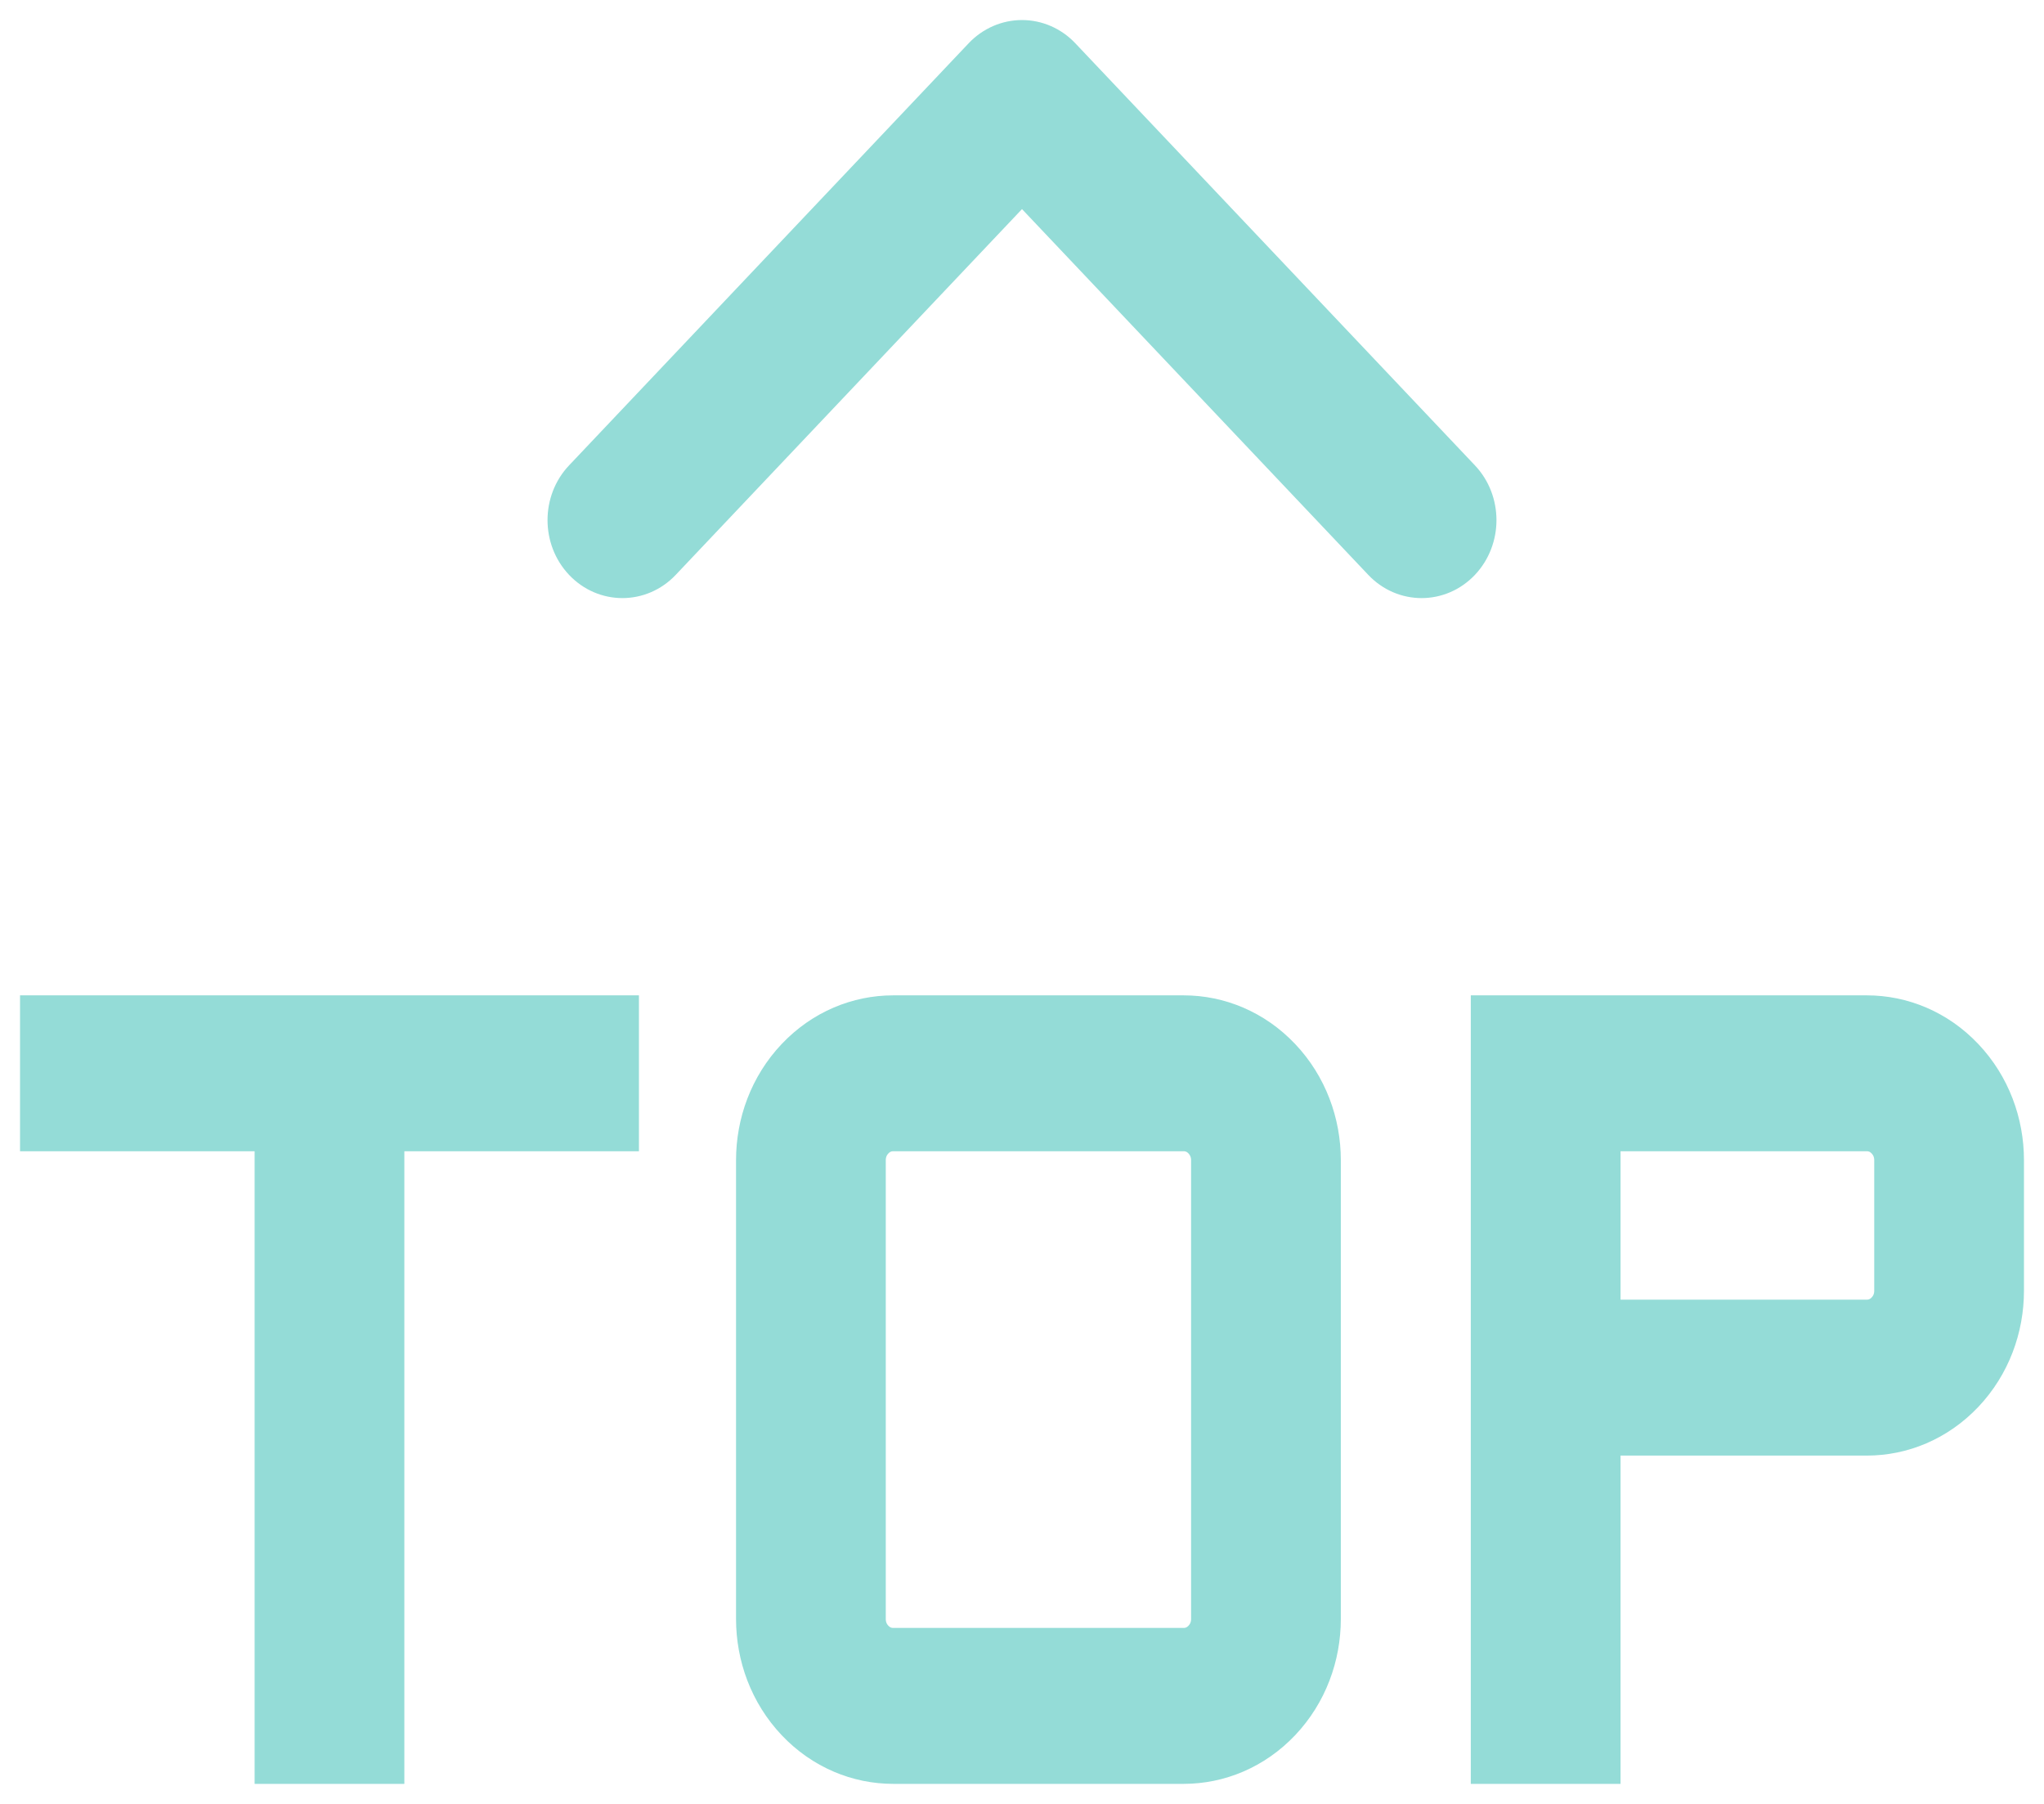
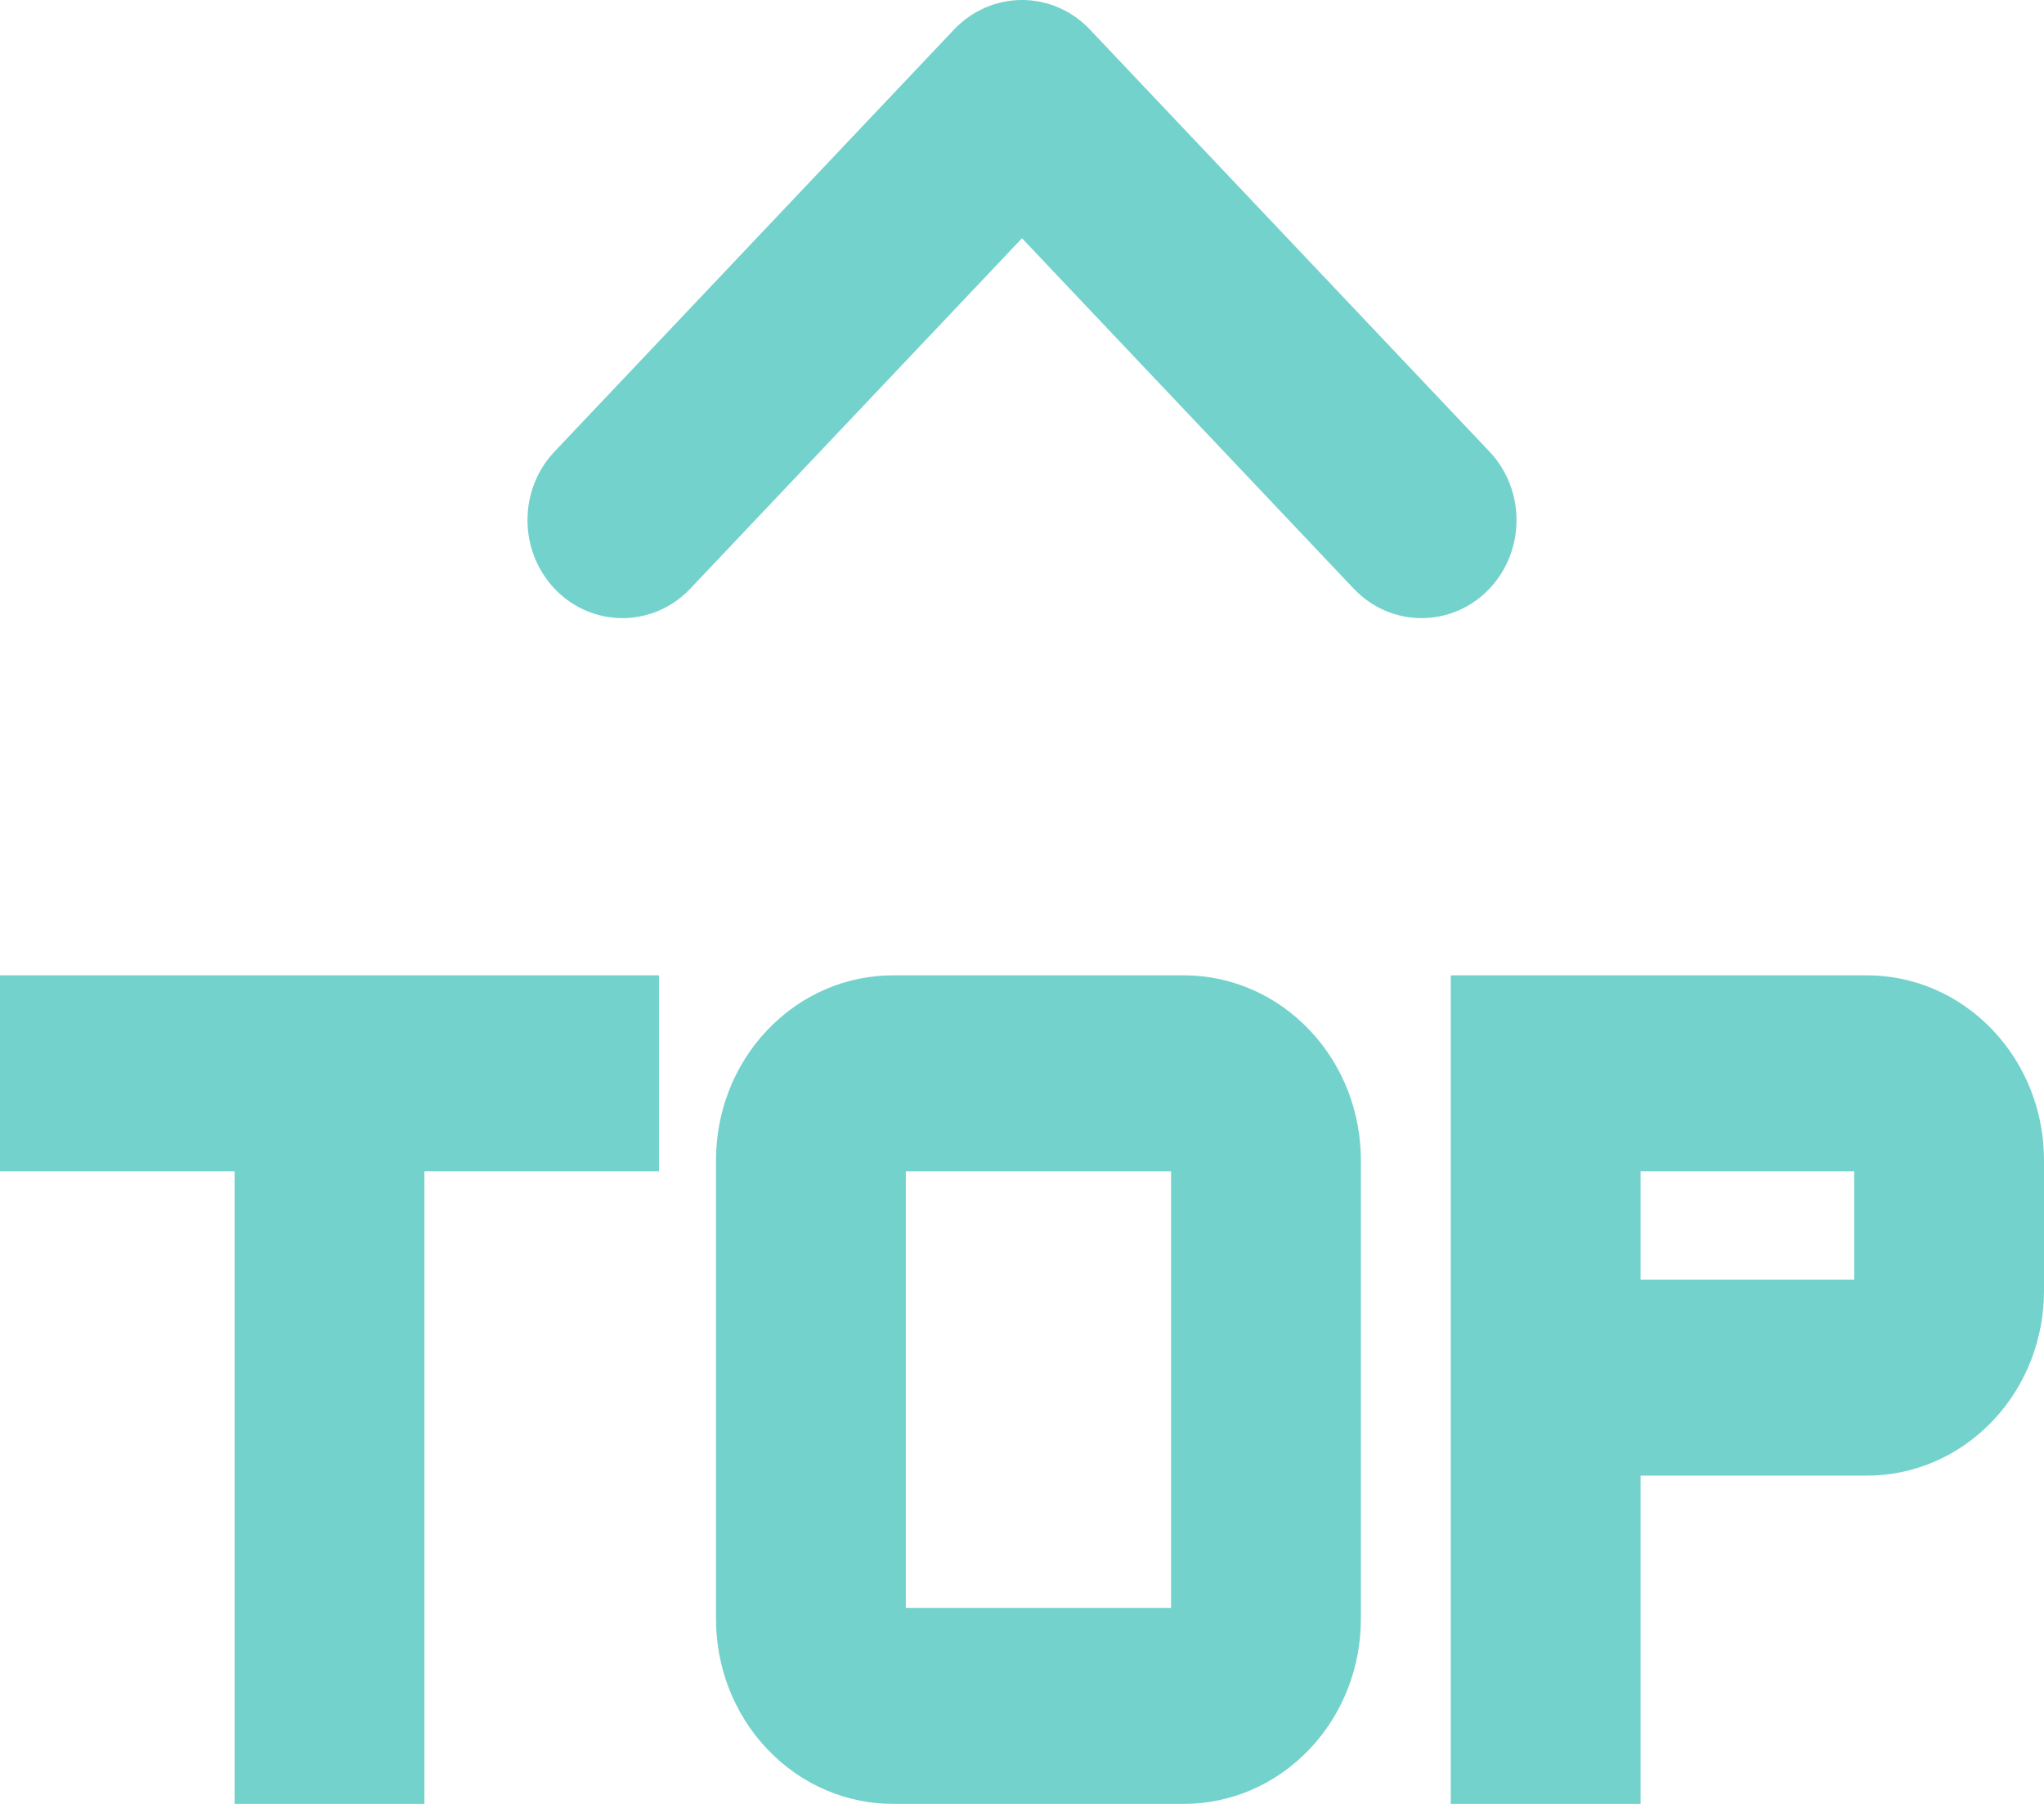
<svg xmlns="http://www.w3.org/2000/svg" width="51px" height="45px" viewBox="0 0 51 45" version="1.1">
  <defs />
  <g id="Page-1" stroke="none" stroke-width="1" fill="none" fill-rule="evenodd">
-     <g id="搜索对象-copy" transform="translate(-679, -1067)" fill="#94DCD7" fill-rule="nonzero" stroke="#94DCD7">
+     <g id="搜索对象-copy" transform="translate(-679, -1067)" fill="#73D2CC" fill-rule="nonzero" stroke="#73D2CC" stroke-width="2">
      <g id="回到顶部" transform="translate(665, 1052)">
-         <g id="搜索" transform="translate(6, 3)">
+         <g id="搜索" transform="translate(15, 16)">
          <g id="返回顶部-(3)">
-             <path d="M34.467,13.423 C34.211,13.152 33.863,13 33.5,13 C33.137,13 32.789,13.152 32.532,13.423 L22.562,23.953 C22.028,24.517 22.028,25.432 22.562,25.997 C23.096,26.561 23.963,26.561 24.497,25.997 L33.5,16.489 L42.503,25.997 C42.77,26.279 43.12,26.42 43.47,26.42 C43.82,26.42 44.171,26.279 44.438,25.997 C44.972,25.432 44.972,24.517 44.438,23.953 L34.467,13.423 Z M9,40.219 L14.853,40.219 L14.853,56 L17.589,56 L17.589,40.219 L23.442,40.219 L23.442,37.33 L9,37.33 L9,40.219 Z M37.534,37.33 L30.285,37.33 C29.41,37.33 28.534,37.683 27.867,38.388 C27.199,39.093 26.865,40.017 26.865,40.942 L26.865,52.387 C26.865,53.312 27.199,54.236 27.867,54.942 C28.534,55.647 29.41,56 30.285,56 L37.534,56 C38.41,56 39.285,55.647 39.953,54.942 C40.621,54.236 40.955,53.312 40.955,52.387 L40.955,40.942 C40.955,40.017 40.621,39.093 39.953,38.388 C39.285,37.683 38.41,37.33 37.534,37.33 Z M38.219,52.387 C38.219,52.524 38.183,52.724 38.018,52.898 C37.853,53.073 37.663,53.11 37.534,53.11 L30.285,53.11 C30.156,53.11 29.967,53.073 29.802,52.898 C29.636,52.724 29.601,52.524 29.601,52.387 L29.601,40.942 C29.601,40.806 29.636,40.606 29.802,40.431 C29.967,40.256 30.156,40.219 30.285,40.219 L37.534,40.219 C37.663,40.219 37.853,40.256 38.018,40.431 C38.183,40.606 38.219,40.806 38.219,40.942 L38.219,52.387 Z M56.998,38.388 C56.33,37.683 55.455,37.33 54.579,37.33 L45.198,37.33 L45.198,56 L47.934,56 L47.934,47.811 L54.579,47.811 C55.455,47.811 56.33,47.458 56.998,46.753 C57.666,46.048 58,45.123 58,44.199 L58,40.942 C58,40.017 57.666,39.093 56.998,38.388 Z M55.264,44.199 C55.264,44.335 55.229,44.535 55.063,44.71 C54.898,44.884 54.708,44.921 54.58,44.921 L47.934,44.921 L47.934,40.219 L54.58,40.219 C54.709,40.219 54.898,40.256 55.063,40.431 C55.229,40.606 55.264,40.806 55.264,40.942 L55.264,44.199 Z" id="Shape" />
+             <path d="M25.467,0.423 C25.211,0.152 24.863,0 24.5,0 C24.137,0 23.789,0.152 23.532,0.423 L13.562,10.953 C13.028,11.517 13.028,12.432 13.562,12.997 C14.096,13.561 14.963,13.561 15.497,12.997 L24.5,3.489 L33.503,12.997 C33.77,13.279 34.12,13.42 34.47,13.42 C34.82,13.42 35.171,13.279 35.438,12.997 C35.972,12.432 35.972,11.517 35.438,10.953 L25.467,0.423 Z M0,27.219 L5.853,27.219 L5.853,43 L8.589,43 L8.589,27.219 L14.442,27.219 L14.442,24.33 L0,24.33 L0,27.219 Z M28.534,24.33 L21.285,24.33 C20.41,24.33 19.534,24.683 18.867,25.388 C18.199,26.093 17.865,27.017 17.865,27.942 L17.865,39.387 C17.865,40.312 18.199,41.236 18.867,41.942 C19.534,42.647 20.41,43 21.285,43 L28.534,43 C29.41,43 30.285,42.647 30.953,41.942 C31.621,41.236 31.955,40.312 31.955,39.387 L31.955,27.942 C31.955,27.017 31.621,26.093 30.953,25.388 C30.285,24.683 29.41,24.33 28.534,24.33 Z M29.219,39.387 C29.219,39.524 29.183,39.724 29.018,39.898 C28.853,40.073 28.663,40.11 28.534,40.11 L21.285,40.11 C21.156,40.11 20.967,40.073 20.802,39.898 C20.636,39.724 20.601,39.524 20.601,39.387 L20.601,27.942 C20.601,27.806 20.636,27.606 20.802,27.431 C20.967,27.256 21.156,27.219 21.285,27.219 L28.534,27.219 C28.663,27.219 28.853,27.256 29.018,27.431 C29.183,27.606 29.219,27.806 29.219,27.942 L29.219,39.387 Z M47.998,25.388 C47.33,24.683 46.455,24.33 45.579,24.33 L36.198,24.33 L36.198,43 L38.934,43 L38.934,34.811 L45.579,34.811 C46.455,34.811 47.33,34.458 47.998,33.753 C48.666,33.048 49,32.123 49,31.199 L49,27.942 C49,27.017 48.666,26.093 47.998,25.388 Z M46.264,31.199 C46.264,31.335 46.229,31.535 46.063,31.71 C45.898,31.884 45.708,31.921 45.58,31.921 L38.934,31.921 L38.934,27.219 L45.58,27.219 C45.709,27.219 45.898,27.256 46.063,27.431 C46.229,27.606 46.264,27.806 46.264,27.942 L46.264,31.199 Z" id="Shape" />
          </g>
        </g>
      </g>
    </g>
  </g>
</svg>
